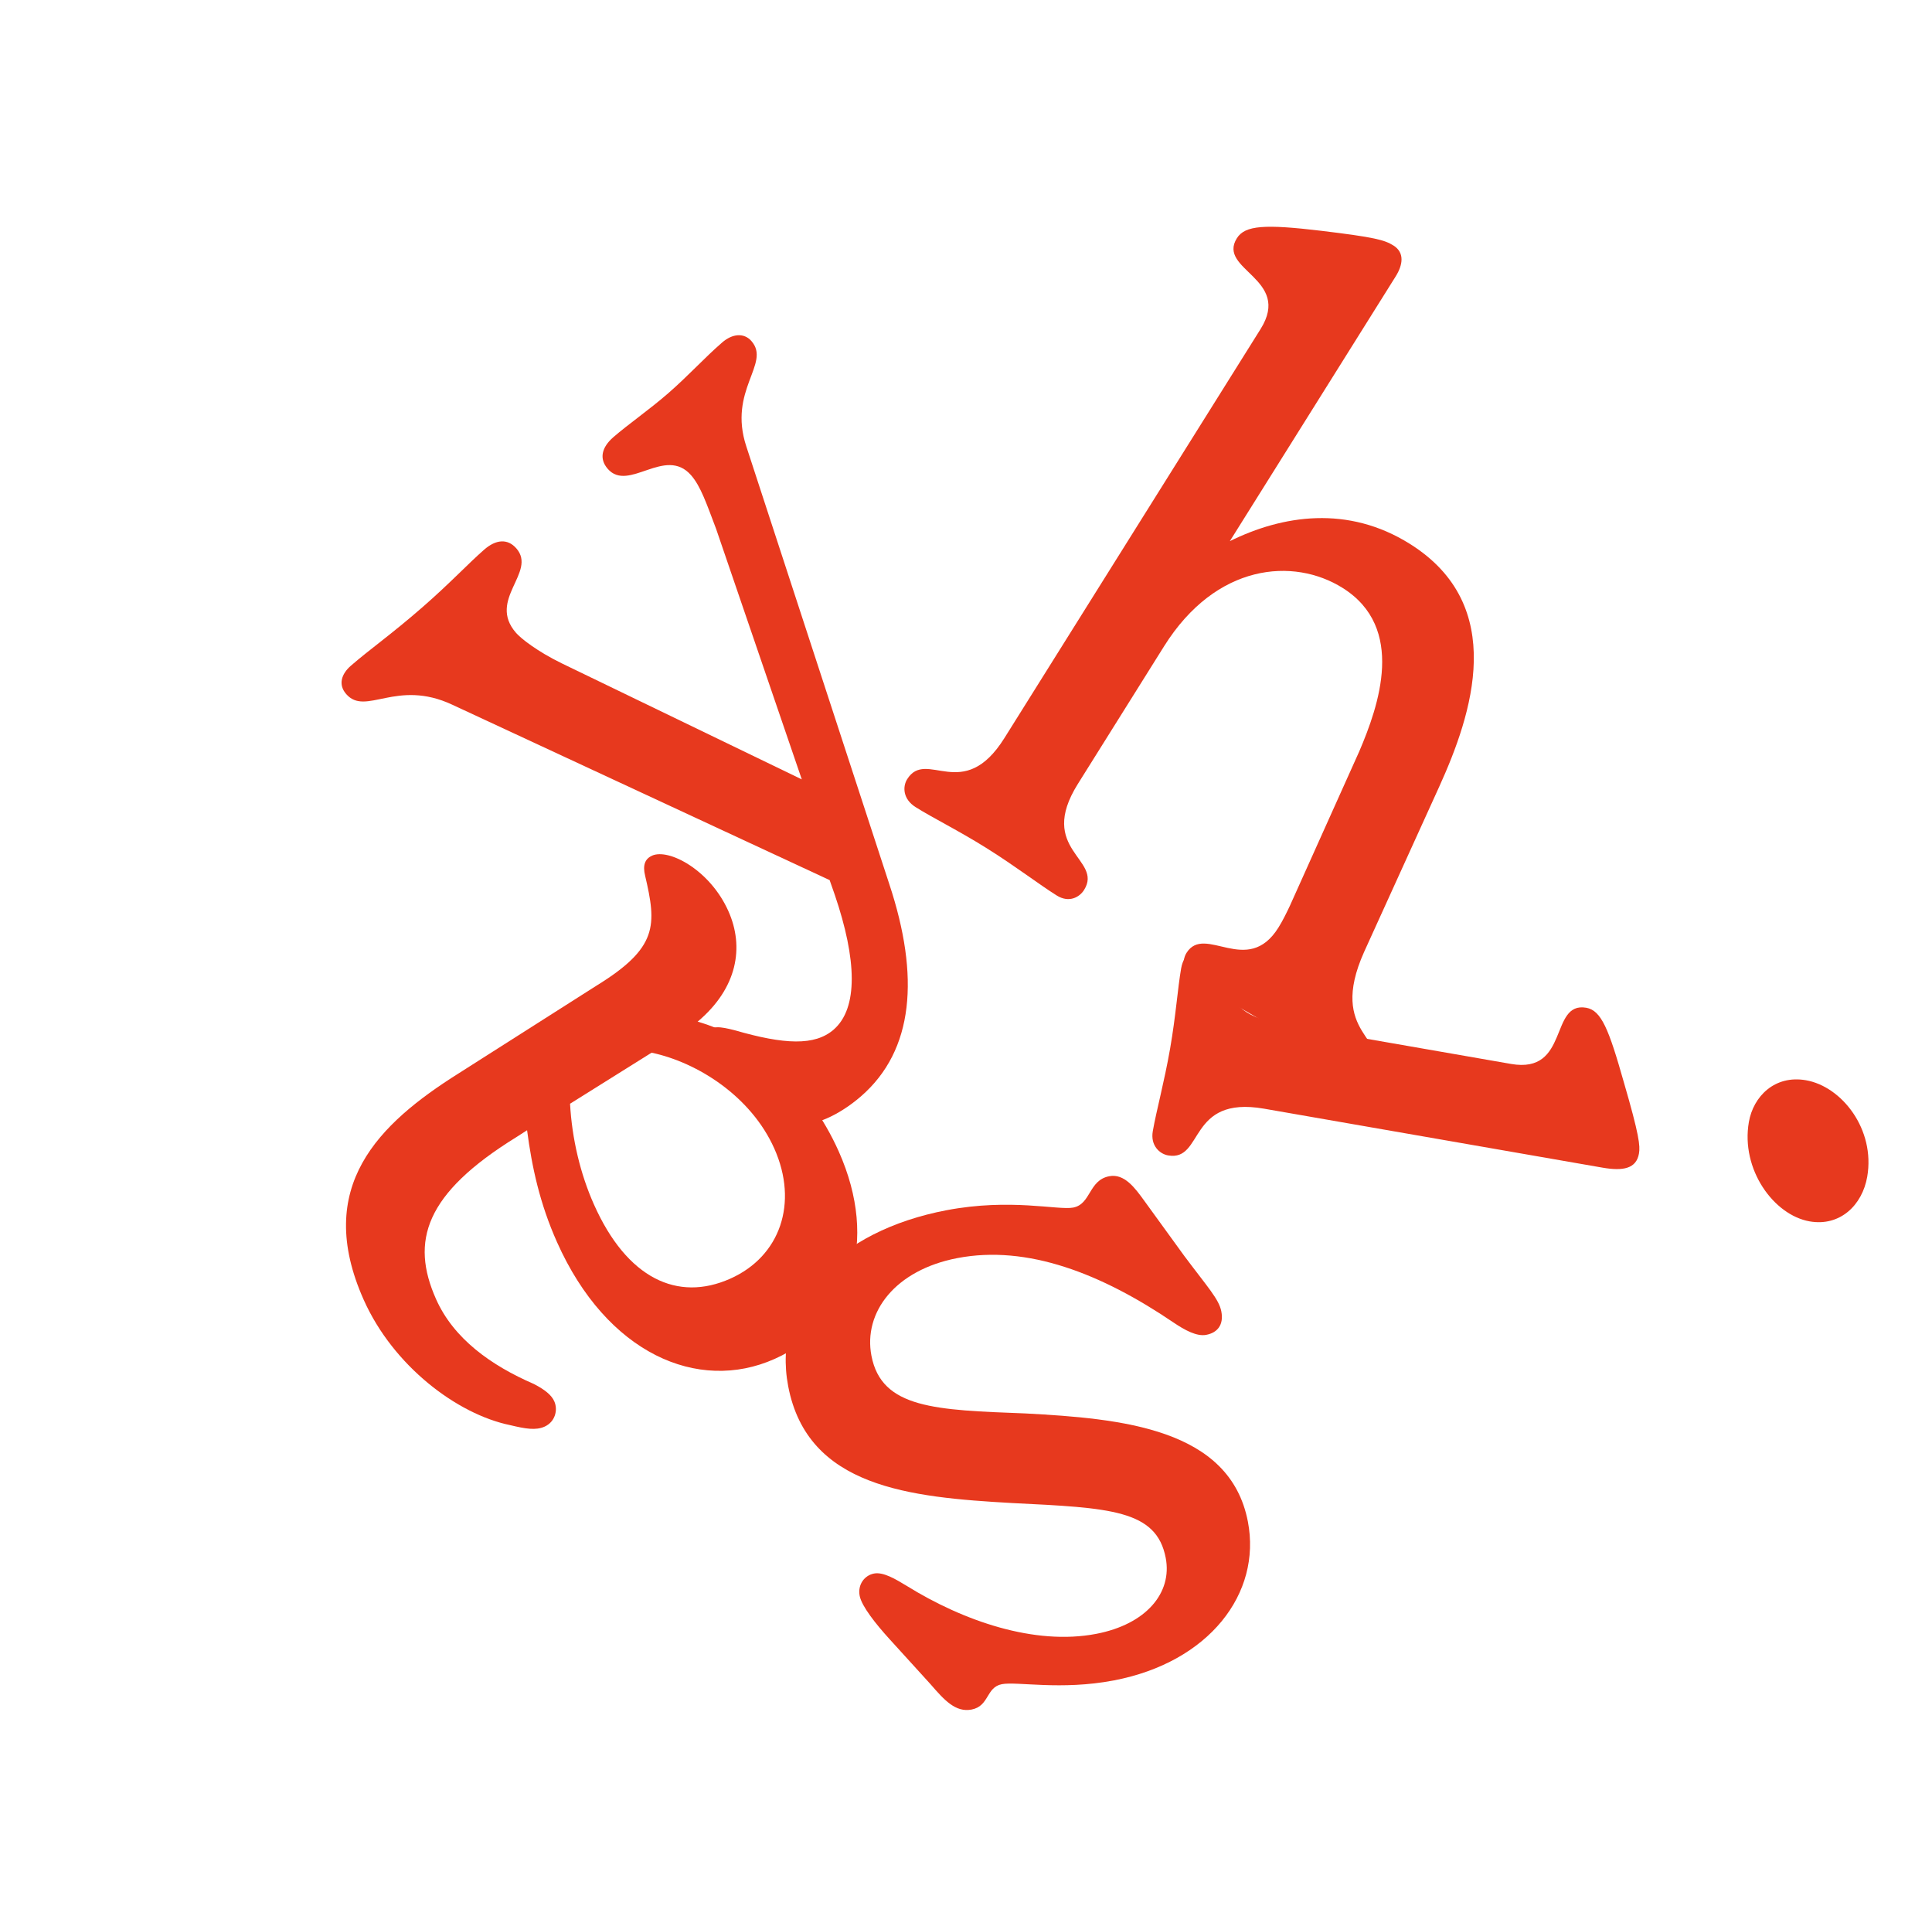
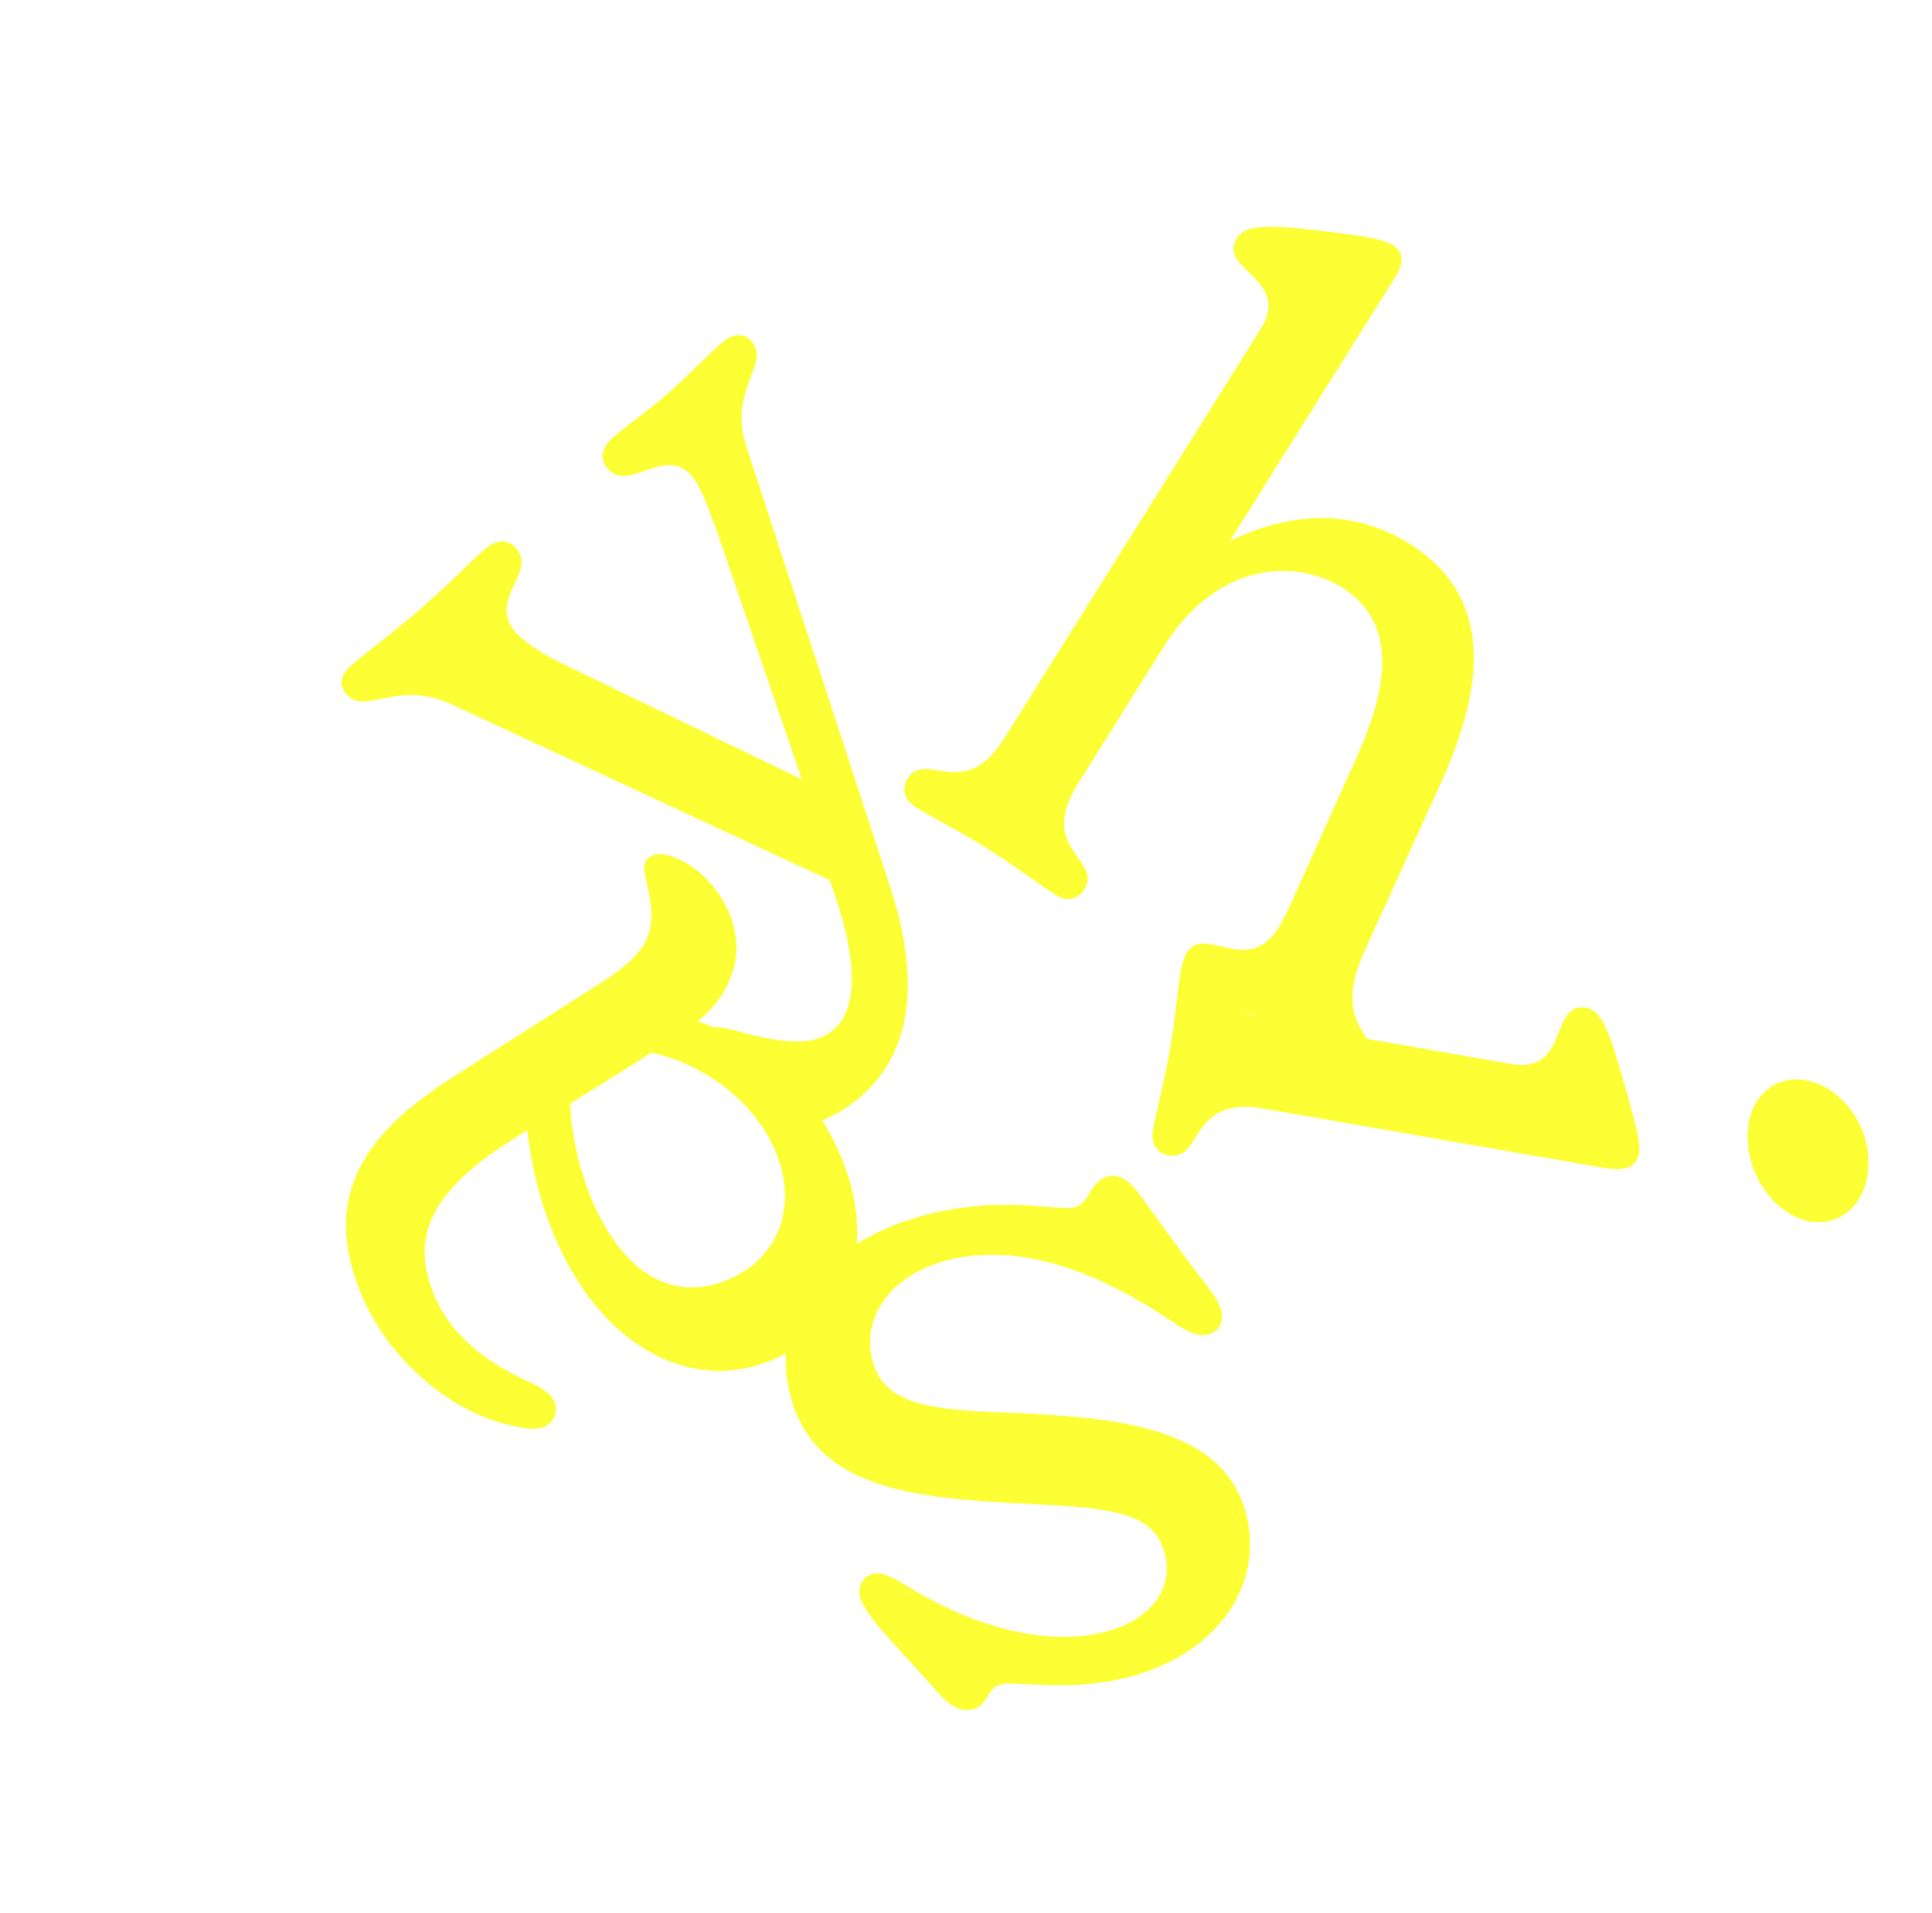
<svg xmlns="http://www.w3.org/2000/svg" width="198" height="196" viewBox="-9.615 22.775 188.978 159.757" fill="none">
  <g style="">
-     <path d="M102.317 126.559L106.221 131.941C108.538 135.04 109.616 136.173 109.849 137.374C110.098 138.669 109.483 139.455 108.372 139.665C107.447 139.843 106.274 139.204 105.171 138.458C98.126 133.677 90.88 130.848 84.043 132.155C77.947 133.321 74.813 137.458 75.624 141.707C76.614 146.88 81.907 147.016 90.689 147.351C100.074 147.855 110.695 148.797 112.448 157.938C113.792 164.954 108.664 171.679 99.332 173.462C94.159 174.451 89.867 173.546 88.387 173.828C86.819 174.128 87.169 175.974 85.416 176.311C83.845 176.609 82.75 175.384 81.397 173.824L77.392 169.419C76.056 167.95 74.669 166.206 74.474 165.191C74.261 164.083 74.951 163.186 75.876 163.008C76.799 162.833 77.991 163.561 79.077 164.215C84.621 167.657 91.592 170.059 97.597 168.91C102.493 167.976 105.066 164.901 104.41 161.482C103.507 156.772 98.971 156.587 89.399 156.115C79.329 155.549 69.376 154.576 67.483 144.697C65.873 136.292 72.332 129.508 82.957 127.479C89.241 126.28 93.88 127.501 95.356 127.218C97.112 126.883 96.855 124.539 98.887 124.152C100.367 123.87 101.406 125.3 102.317 126.559Z" fill="#E7391E" />
-     <path d="M54.167 92.8C55.798 92.072 59.833 94.19 61.632 98.224C63.204 101.746 62.519 105.754 58.627 109.033C64.075 110.622 69.398 114.944 72.426 121.727C76.371 130.573 73.699 138.662 66.137 142.027C58.662 145.355 49.736 141.506 44.87 130.6C43.183 126.822 42.414 123.251 41.941 119.655L40.901 120.324C31.94 125.858 30.514 130.509 33.04 136.178C34.764 140.043 38.397 142.646 42.612 144.474C43.684 145.026 44.335 145.561 44.6 146.161C44.984 147.019 44.681 148.185 43.647 148.644C42.789 149.027 41.784 148.855 40.286 148.495C35.071 147.421 28.837 142.681 25.963 136.242C21.02 125.164 27.441 119.01 35.239 114.098L48.714 105.525C54.775 101.799 54.617 99.602 53.486 94.754C53.235 93.731 53.476 93.112 54.161 92.806L54.167 92.8ZM54.116 112.073L46.145 117.062C46.331 120.479 47.148 123.925 48.489 126.93C51.708 134.146 56.657 136.471 61.813 134.172C66.71 131.992 68.499 126.768 66.123 121.443C63.862 116.375 58.664 113.031 54.114 112.069L54.116 112.073Z" fill="#E7391E" />
-     <path d="M63.895 42.486C65.811 44.685 61.566 47.258 63.386 52.779L77.375 95.595C80.355 104.598 79.791 111.822 74.613 116.328C72.414 118.241 69.873 119.332 68.36 119.028C66.194 118.544 61.095 115.128 59.488 113.284C58.56 112.221 58.386 110.874 59.307 110.074C60.088 109.396 60.813 109.513 62.256 109.877C67.092 111.277 70.085 111.419 71.929 109.814C74.341 107.714 74.199 102.974 72.037 96.626L71.535 95.191L34.642 78.047C29.152 75.467 26.163 79.195 24.247 76.995C23.443 76.073 23.781 75.029 24.703 74.228C26.547 72.624 28.648 71.171 31.697 68.512C34.394 66.167 36.193 64.224 37.751 62.868C38.885 61.881 40.028 61.76 40.893 62.752C42.932 65.092 38.015 67.752 40.86 71.011C41.355 71.578 42.934 72.82 45.321 73.987L68.812 85.341L60.429 60.837C59.47 58.304 58.915 56.669 57.988 55.602C55.453 52.695 51.869 57.311 49.831 54.971C48.966 53.979 49.241 52.864 50.379 51.875C51.798 50.639 53.898 49.186 55.743 47.581C57.728 45.854 59.246 44.157 61.019 42.616C62.011 41.752 63.155 41.631 63.896 42.483L63.895 42.486Z" fill="#E7391E" />
-     <path d="M124.603 113.901C123.953 114.937 122.698 114.817 121.503 114.067C119.351 112.718 117.906 111.484 114.714 109.484C111.366 107.388 109.86 106.777 107.707 105.431C106.273 104.531 105.845 103.267 106.443 102.311C108.24 99.444 112.386 104.7 115.43 99.841C115.831 99.205 116.25 98.356 116.57 97.669L123.339 82.608C125.248 78.145 127.925 70.504 121.704 66.612C116.921 63.619 109.342 64.196 104.249 72.322L95.815 85.787C91.771 92.242 98.322 93.124 96.425 96.153C95.977 96.87 94.948 97.445 93.752 96.698C91.998 95.6 89.756 93.863 86.887 92.065C84.094 90.318 81.712 89.16 79.957 88.062C78.68 87.264 78.671 86.039 79.12 85.322C81.016 82.293 84.594 87.749 88.633 81.297L113.687 41.3C116.783 36.36 109.422 35.524 111.369 32.418C112.168 31.142 114.123 31.036 119.597 31.688C124.862 32.322 125.809 32.583 126.686 33.13C127.8 33.829 127.603 35.034 126.903 36.151L110.681 62.043C115.827 59.497 122.22 58.506 128.281 62.303C137.931 68.342 134.374 78.983 131.158 86.065L123.818 102.21C120.163 110.347 126.594 110.713 124.599 113.9L124.603 113.901Z" fill="#E7391E" />
-     <path d="M108.152 101.928C111.675 102.543 107.971 107.907 115.48 109.215L138.186 113.17C143.932 114.172 141.924 107.048 145.54 107.675C147.024 107.934 147.753 109.777 149.231 114.997C150.725 120.125 150.829 121.19 150.7 121.932C150.442 123.412 149.158 123.667 147.12 123.311L114.032 117.547C106.525 116.24 108.164 122.727 104.644 122.116C103.809 121.971 102.902 121.145 103.144 119.753C103.5 117.716 104.26 114.987 104.842 111.653C105.405 108.411 105.579 105.769 105.918 103.826C106.192 102.251 107.323 101.781 108.157 101.926L108.152 101.928ZM167.031 114.764C170.554 115.379 173.831 119.576 173.026 124.207C172.542 126.986 170.364 129.086 167.399 128.569C163.876 127.954 160.645 123.481 161.45 118.851C161.884 116.35 163.974 114.232 167.031 114.764Z" fill="#E7391E" />
+     <path d="M102.317 126.559L106.221 131.941C108.538 135.04 109.616 136.173 109.849 137.374C110.098 138.669 109.483 139.455 108.372 139.665C107.447 139.843 106.274 139.204 105.171 138.458C98.126 133.677 90.88 130.848 84.043 132.155C77.947 133.321 74.813 137.458 75.624 141.707C76.614 146.88 81.907 147.016 90.689 147.351C100.074 147.855 110.695 148.797 112.448 157.938C113.792 164.954 108.664 171.679 99.332 173.462C94.159 174.451 89.867 173.546 88.387 173.828C86.819 174.128 87.169 175.974 85.416 176.311C83.845 176.609 82.75 175.384 81.397 173.824L77.392 169.419C76.056 167.95 74.669 166.206 74.474 165.191C74.261 164.083 74.951 163.186 75.876 163.008C76.799 162.833 77.991 163.561 79.077 164.215C84.621 167.657 91.592 170.059 97.597 168.91C102.493 167.976 105.066 164.901 104.41 161.482C103.507 156.772 98.971 156.587 89.399 156.115C79.329 155.549 69.376 154.576 67.483 144.697C65.873 136.292 72.332 129.508 82.957 127.479C89.241 126.28 93.88 127.501 95.356 127.218C97.112 126.883 96.855 124.539 98.887 124.152C100.367 123.87 101.406 125.3 102.317 126.559Z" fill="#FBFF33" />
+     <path d="M54.167 92.8C55.798 92.072 59.833 94.19 61.632 98.224C63.204 101.746 62.519 105.754 58.627 109.033C64.075 110.622 69.398 114.944 72.426 121.727C76.371 130.573 73.699 138.662 66.137 142.027C58.662 145.355 49.736 141.506 44.87 130.6C43.183 126.822 42.414 123.251 41.941 119.655L40.901 120.324C31.94 125.858 30.514 130.509 33.04 136.178C34.764 140.043 38.397 142.646 42.612 144.474C43.684 145.026 44.335 145.561 44.6 146.161C44.984 147.019 44.681 148.185 43.647 148.644C42.789 149.027 41.784 148.855 40.286 148.495C35.071 147.421 28.837 142.681 25.963 136.242C21.02 125.164 27.441 119.01 35.239 114.098L48.714 105.525C54.775 101.799 54.617 99.602 53.486 94.754C53.235 93.731 53.476 93.112 54.161 92.806L54.167 92.8ZM54.116 112.073L46.145 117.062C46.331 120.479 47.148 123.925 48.489 126.93C51.708 134.146 56.657 136.471 61.813 134.172C66.71 131.992 68.499 126.768 66.123 121.443C63.862 116.375 58.664 113.031 54.114 112.069L54.116 112.073Z" fill="#FBFF33" />
+     <path d="M63.895 42.486C65.811 44.685 61.566 47.258 63.386 52.779L77.375 95.595C80.355 104.598 79.791 111.822 74.613 116.328C72.414 118.241 69.873 119.332 68.36 119.028C66.194 118.544 61.095 115.128 59.488 113.284C58.56 112.221 58.386 110.874 59.307 110.074C60.088 109.396 60.813 109.513 62.256 109.877C67.092 111.277 70.085 111.419 71.929 109.814C74.341 107.714 74.199 102.974 72.037 96.626L71.535 95.191L34.642 78.047C29.152 75.467 26.163 79.195 24.247 76.995C23.443 76.073 23.781 75.029 24.703 74.228C26.547 72.624 28.648 71.171 31.697 68.512C34.394 66.167 36.193 64.224 37.751 62.868C38.885 61.881 40.028 61.76 40.893 62.752C42.932 65.092 38.015 67.752 40.86 71.011C41.355 71.578 42.934 72.82 45.321 73.987L68.812 85.341L60.429 60.837C59.47 58.304 58.915 56.669 57.988 55.602C55.453 52.695 51.869 57.311 49.831 54.971C48.966 53.979 49.241 52.864 50.379 51.875C51.798 50.639 53.898 49.186 55.743 47.581C57.728 45.854 59.246 44.157 61.019 42.616C62.011 41.752 63.155 41.631 63.896 42.483L63.895 42.486Z" fill="#FBFF33" />
+     <path d="M124.603 113.901C123.953 114.937 122.698 114.817 121.503 114.067C119.351 112.718 117.906 111.484 114.714 109.484C111.366 107.388 109.86 106.777 107.707 105.431C106.273 104.531 105.845 103.267 106.443 102.311C108.24 99.444 112.386 104.7 115.43 99.841C115.831 99.205 116.25 98.356 116.57 97.669L123.339 82.608C125.248 78.145 127.925 70.504 121.704 66.612C116.921 63.619 109.342 64.196 104.249 72.322L95.815 85.787C91.771 92.242 98.322 93.124 96.425 96.153C95.977 96.87 94.948 97.445 93.752 96.698C91.998 95.6 89.756 93.863 86.887 92.065C84.094 90.318 81.712 89.16 79.957 88.062C78.68 87.264 78.671 86.039 79.12 85.322C81.016 82.293 84.594 87.749 88.633 81.297L113.687 41.3C116.783 36.36 109.422 35.524 111.369 32.418C112.168 31.142 114.123 31.036 119.597 31.688C124.862 32.322 125.809 32.583 126.686 33.13C127.8 33.829 127.603 35.034 126.903 36.151L110.681 62.043C115.827 59.497 122.22 58.506 128.281 62.303C137.931 68.342 134.374 78.983 131.158 86.065L123.818 102.21C120.163 110.347 126.594 110.713 124.599 113.9L124.603 113.901Z" fill="#FBFF33" />
+     <path d="M108.152 101.928C111.675 102.543 107.971 107.907 115.48 109.215L138.186 113.17C143.932 114.172 141.924 107.048 145.54 107.675C147.024 107.934 147.753 109.777 149.231 114.997C150.725 120.125 150.829 121.19 150.7 121.932C150.442 123.412 149.158 123.667 147.12 123.311L114.032 117.547C106.525 116.24 108.164 122.727 104.644 122.116C103.809 121.971 102.902 121.145 103.144 119.753C103.5 117.716 104.26 114.987 104.842 111.653C105.405 108.411 105.579 105.769 105.918 103.826C106.192 102.251 107.323 101.781 108.157 101.926L108.152 101.928ZM167.031 114.764C170.554 115.379 173.831 119.576 173.026 124.207C172.542 126.986 170.364 129.086 167.399 128.569C163.876 127.954 160.645 123.481 161.45 118.851C161.884 116.35 163.974 114.232 167.031 114.764Z" fill="#FBFF33" />
  </g>
</svg>
